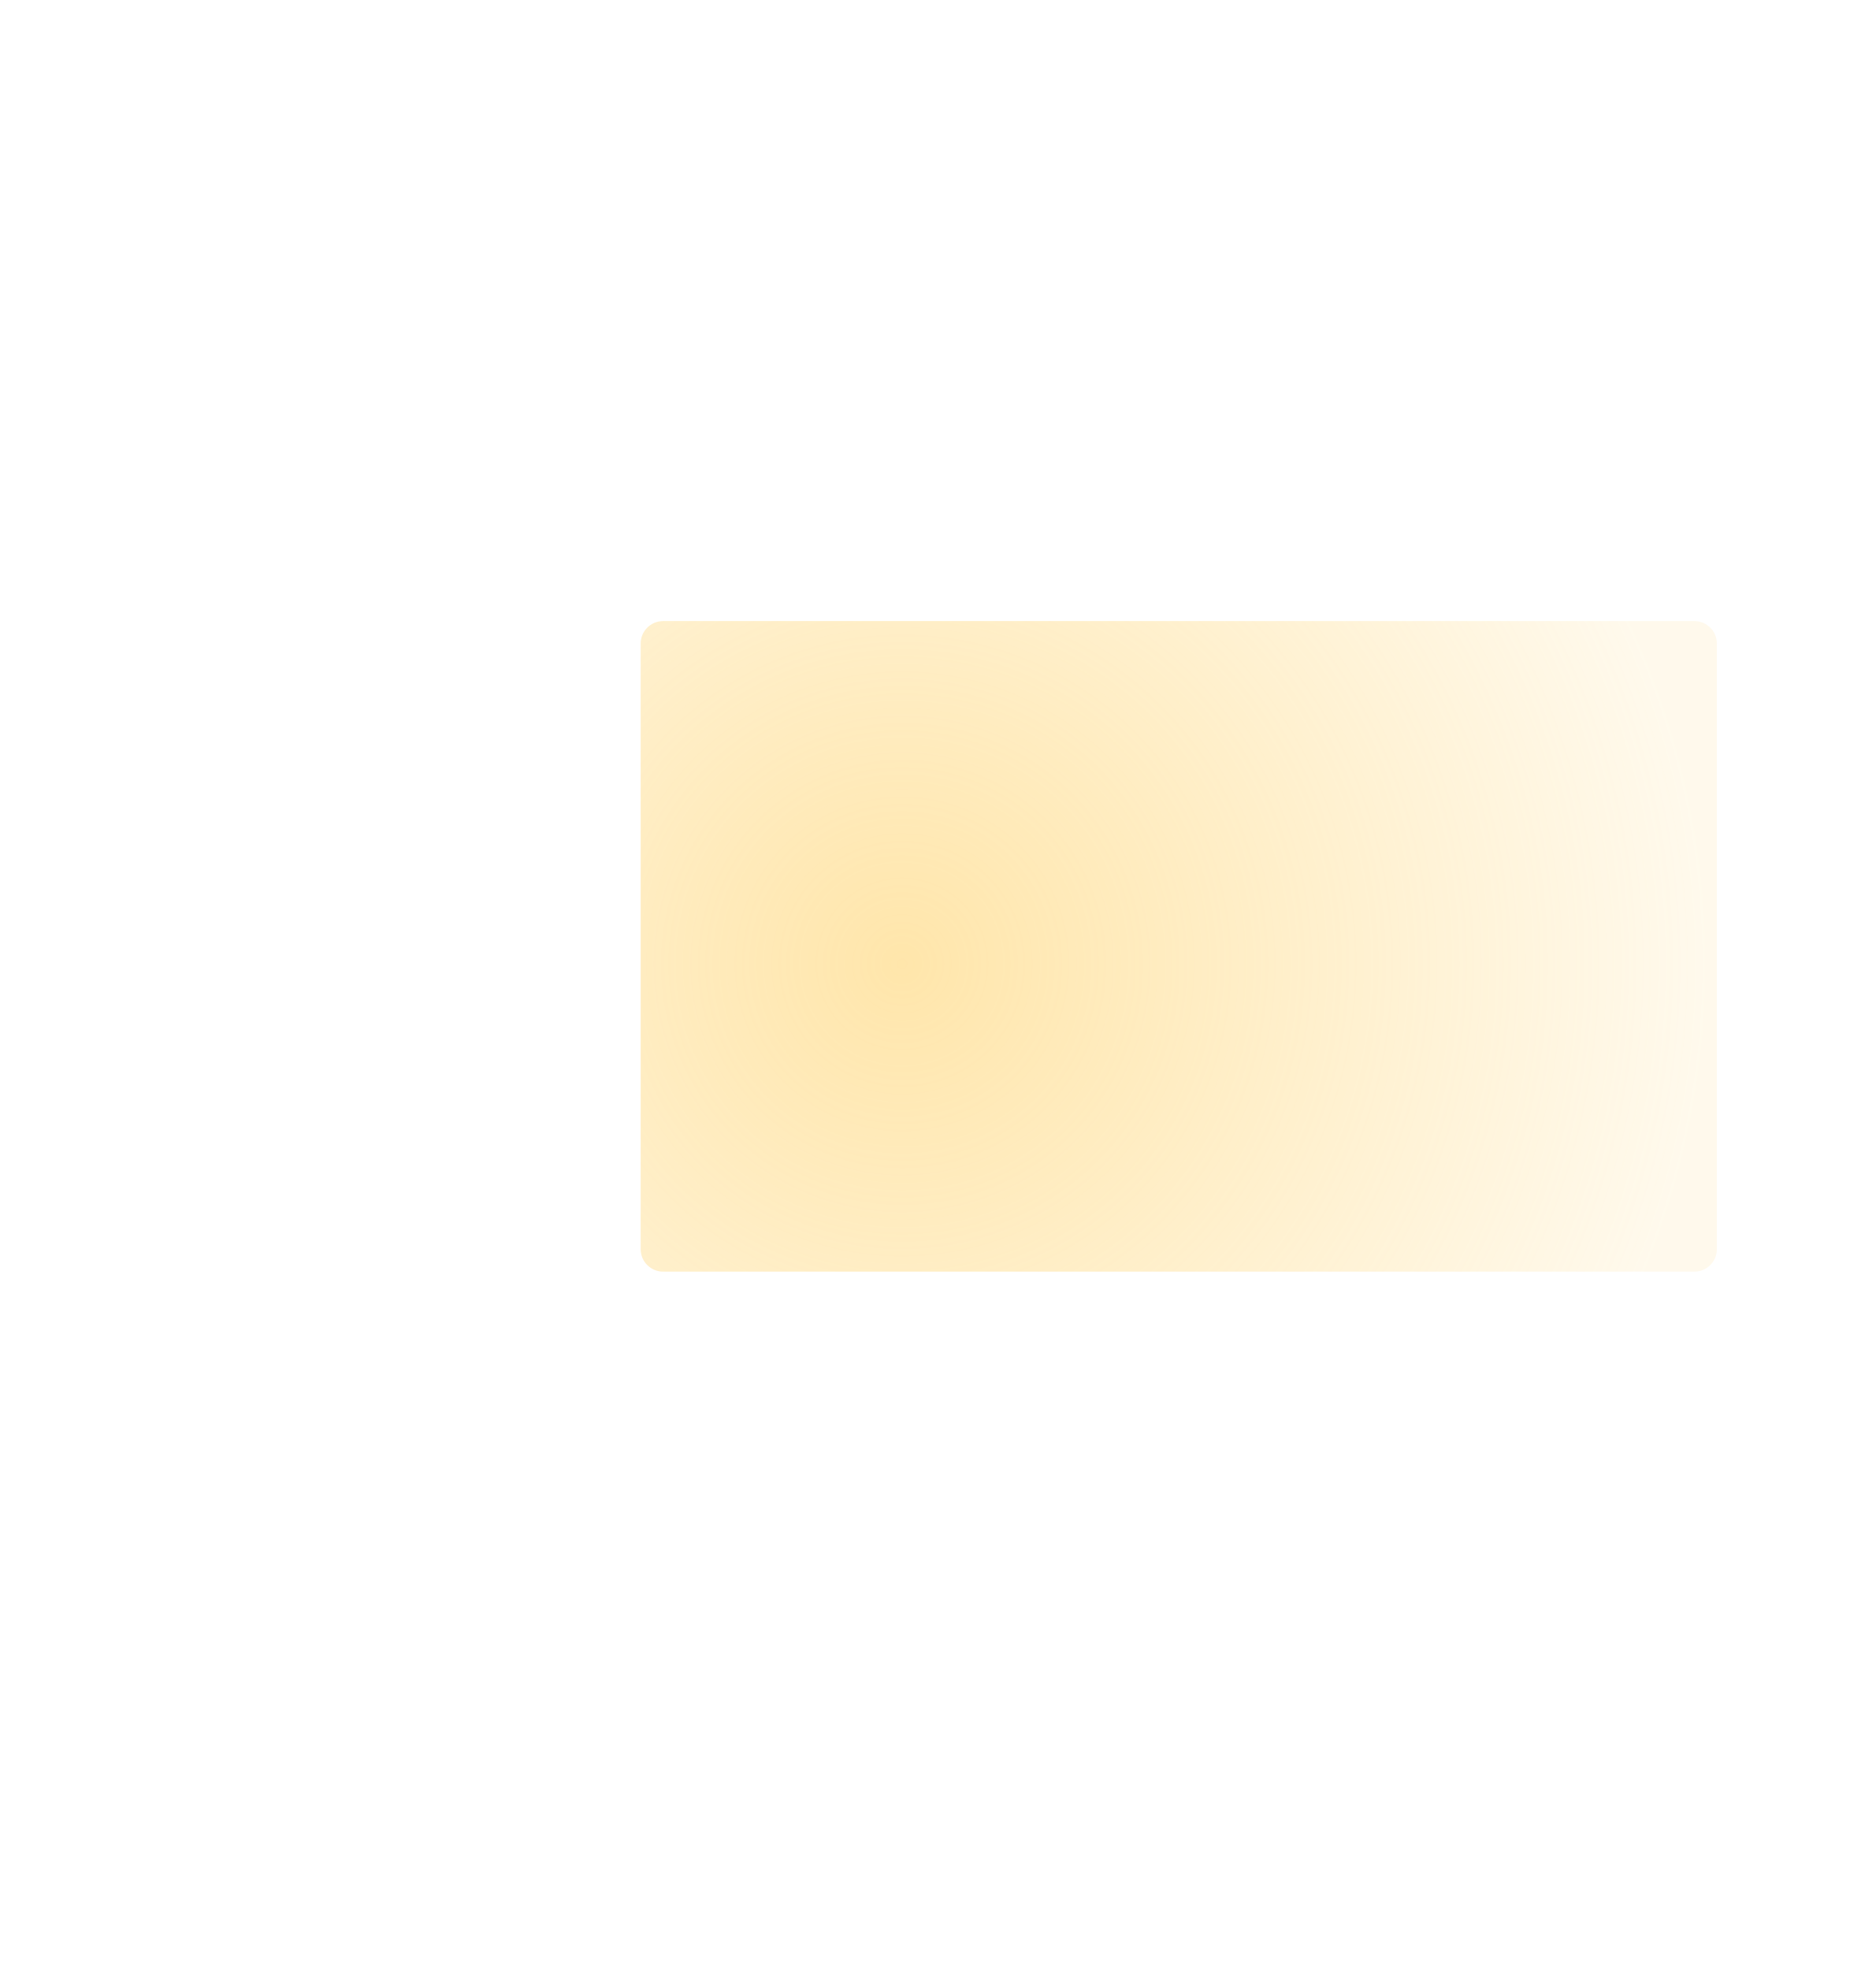
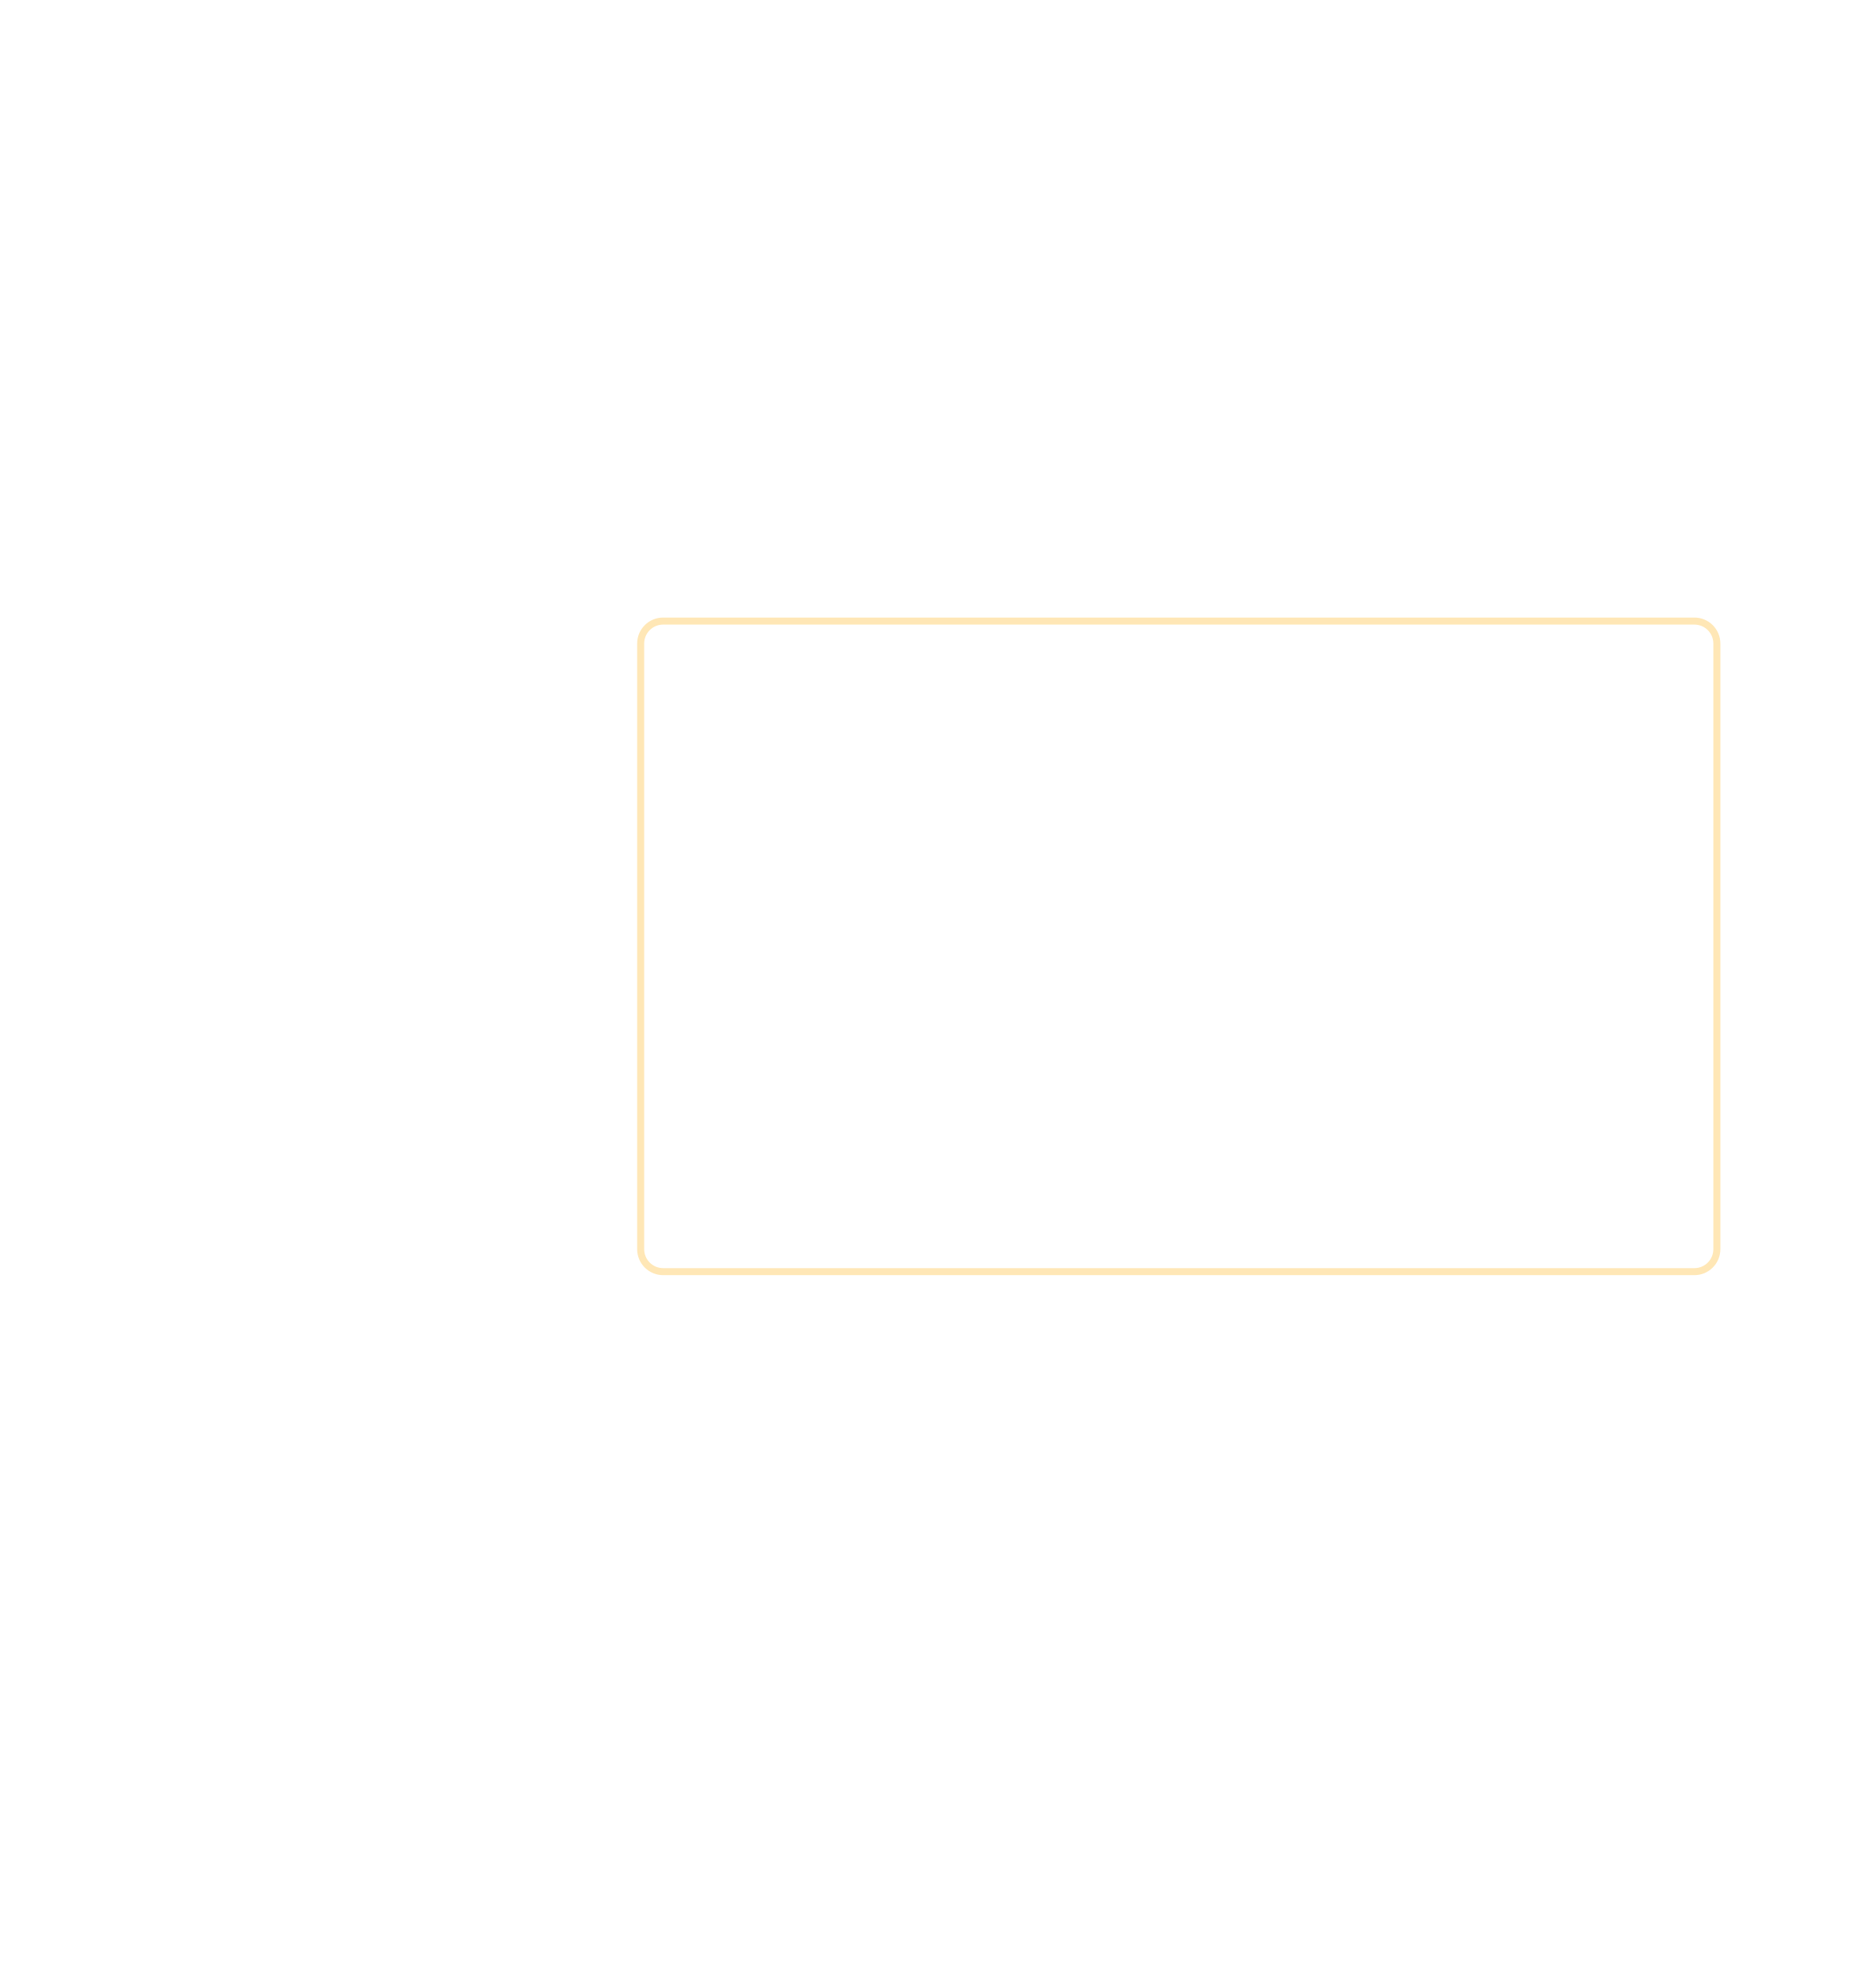
<svg xmlns="http://www.w3.org/2000/svg" viewBox="0 0 1335 1402" width="1335" height="1402">
  <defs>
-     <radialGradient id="g" gradientUnits="userSpaceOnUse" cx="642" cy="686" r="574.5">
-       <stop offset="0" stop-color="#ffd166" stop-opacity=".55" />
-       <stop offset="1" stop-color="#ffd166" stop-opacity=".12" />
+     <radialGradient id="g" gradientUnits="userSpaceOnUse" cx="642" cy="686" r="612.8">
+       <stop offset="0" stop-color="#ffe29a" stop-opacity=".62" />
+       <stop offset=".35" stop-color="#ffc857" stop-opacity=".30" />
+       <stop offset="1" stop-color="#ff9f1c" stop-opacity=".07" />
    </radialGradient>
  </defs>
-   <rect x="456" y="442" width="766" height="463" rx="16" fill="url(#g)" />
+   <rect x="459" y="445" width="760" height="457" rx="13" fill="url(#g)" style="mix-blend-mode:screen" />
+   <rect x="456" y="442" width="766" height="463" rx="16" fill="none" stroke="#ffd37a" stroke-opacity=".55" stroke-width="5" />
</svg>
